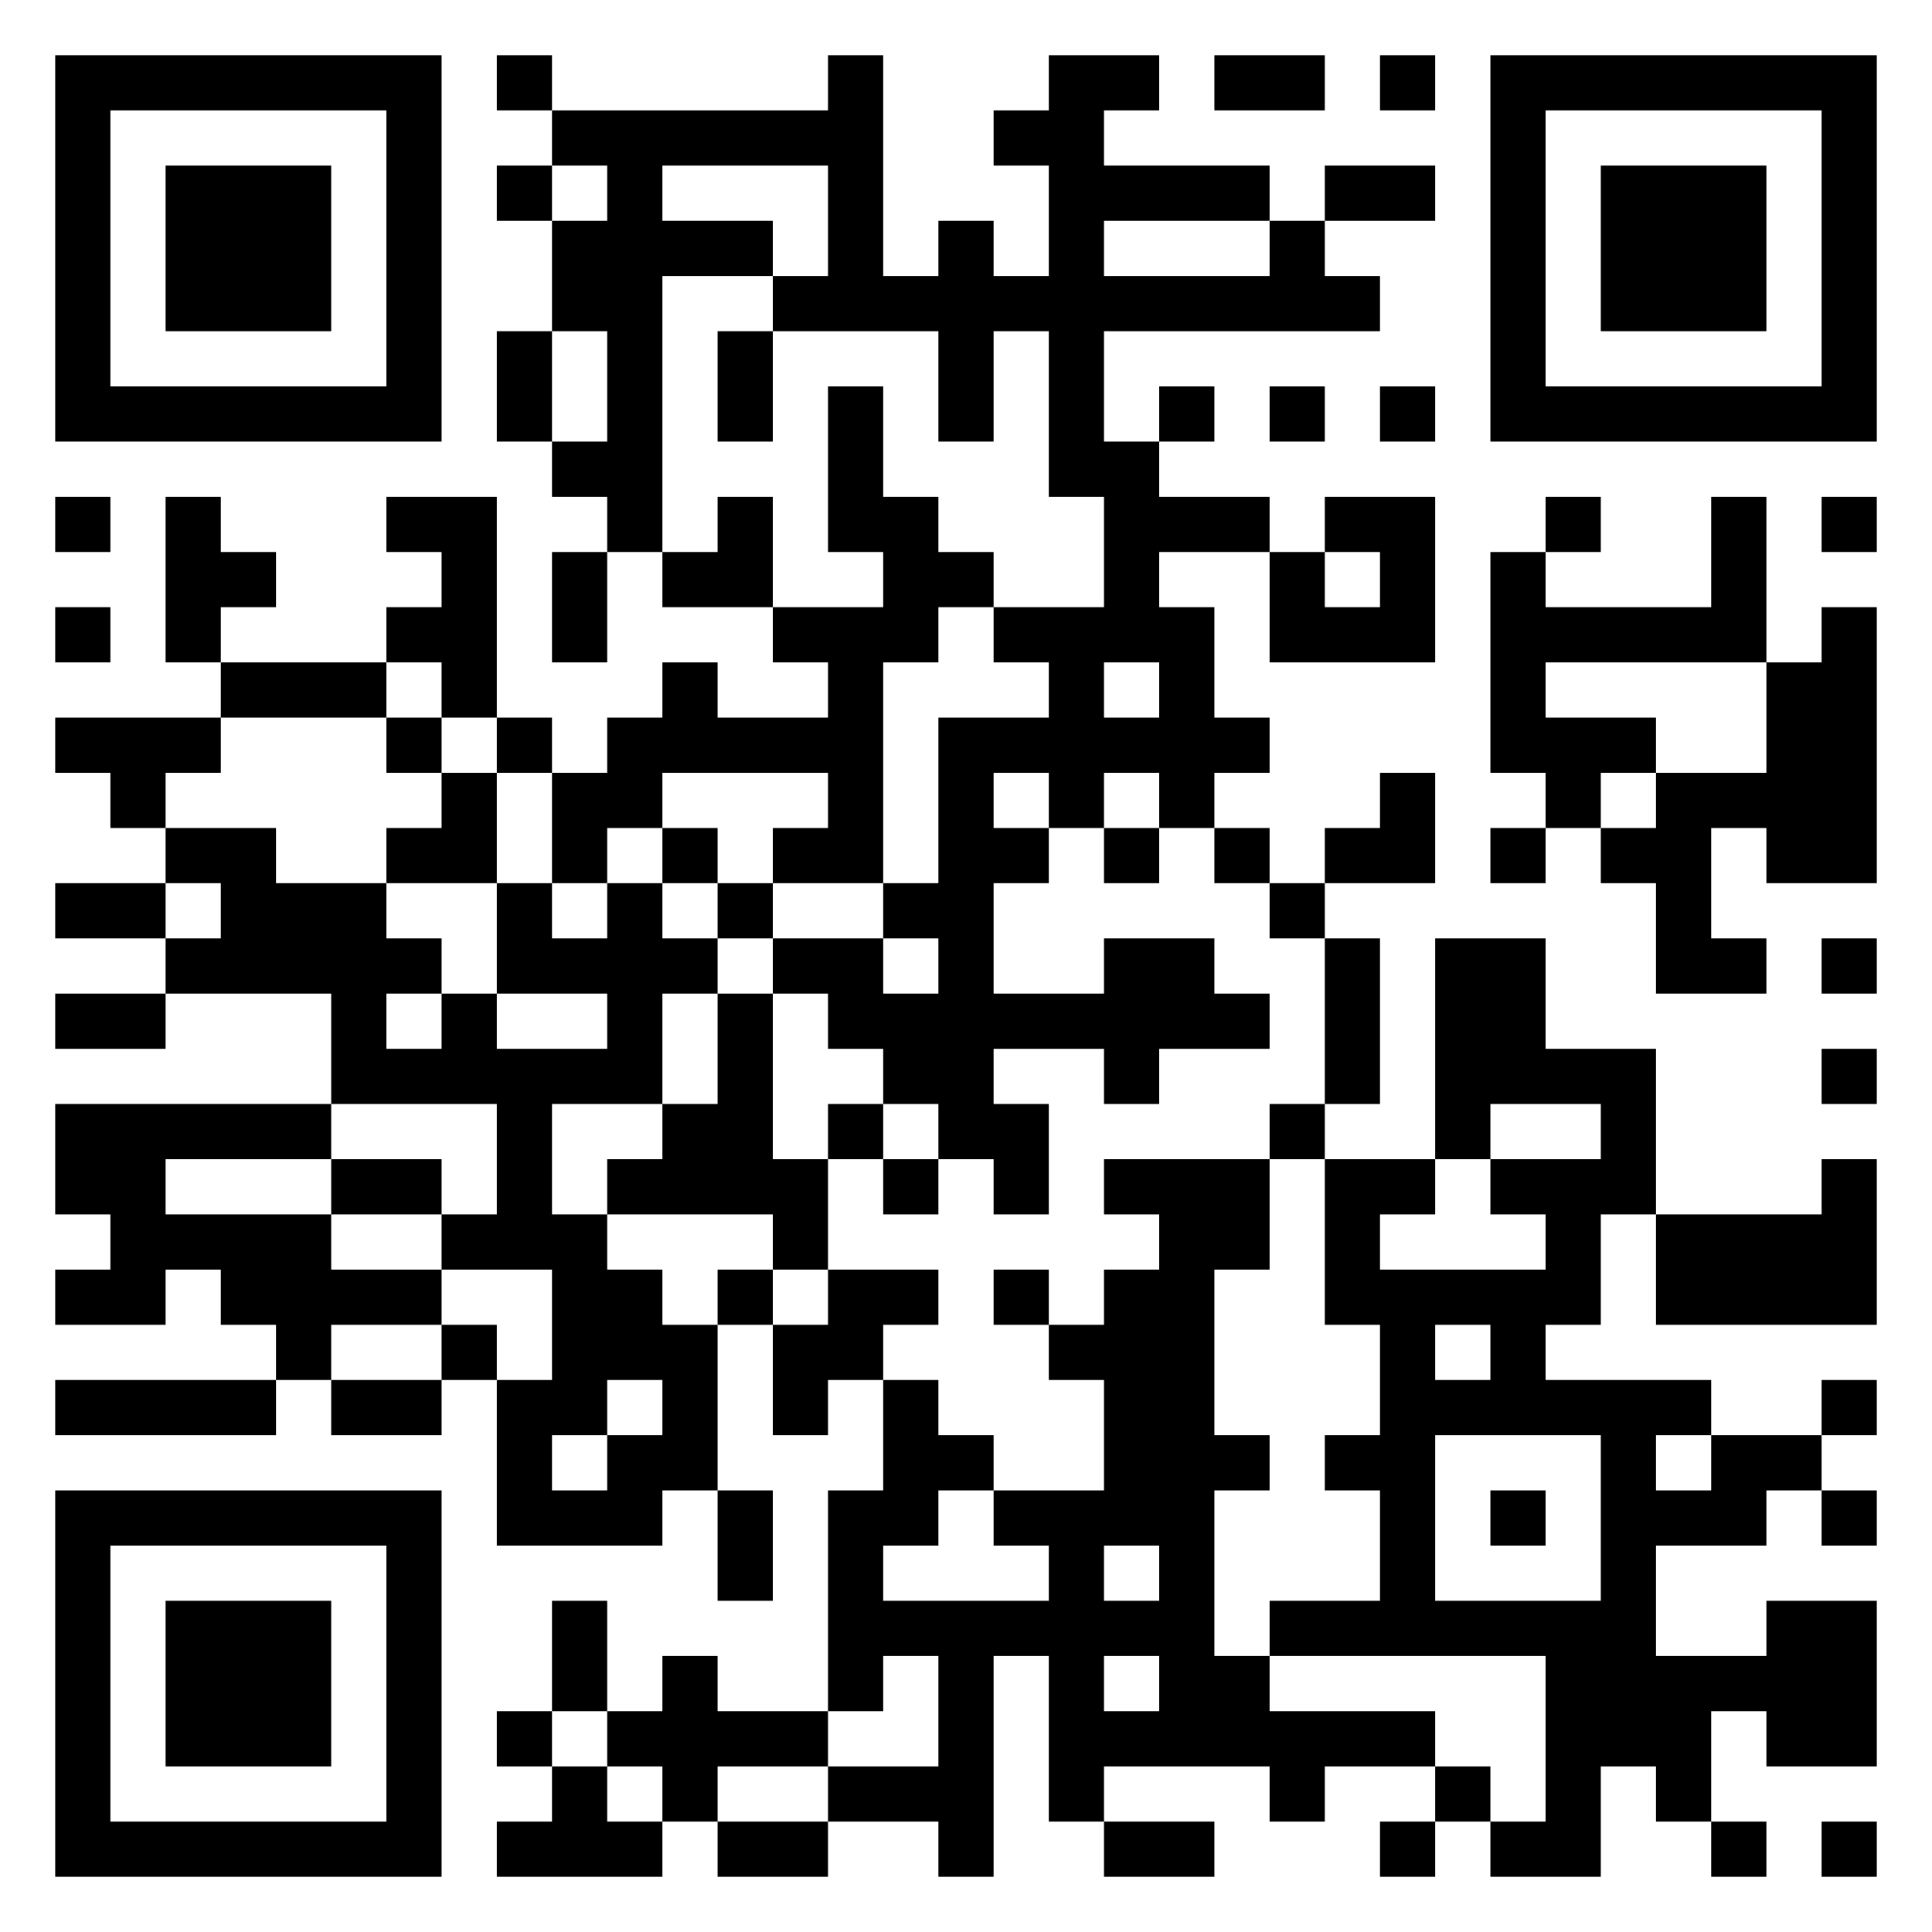
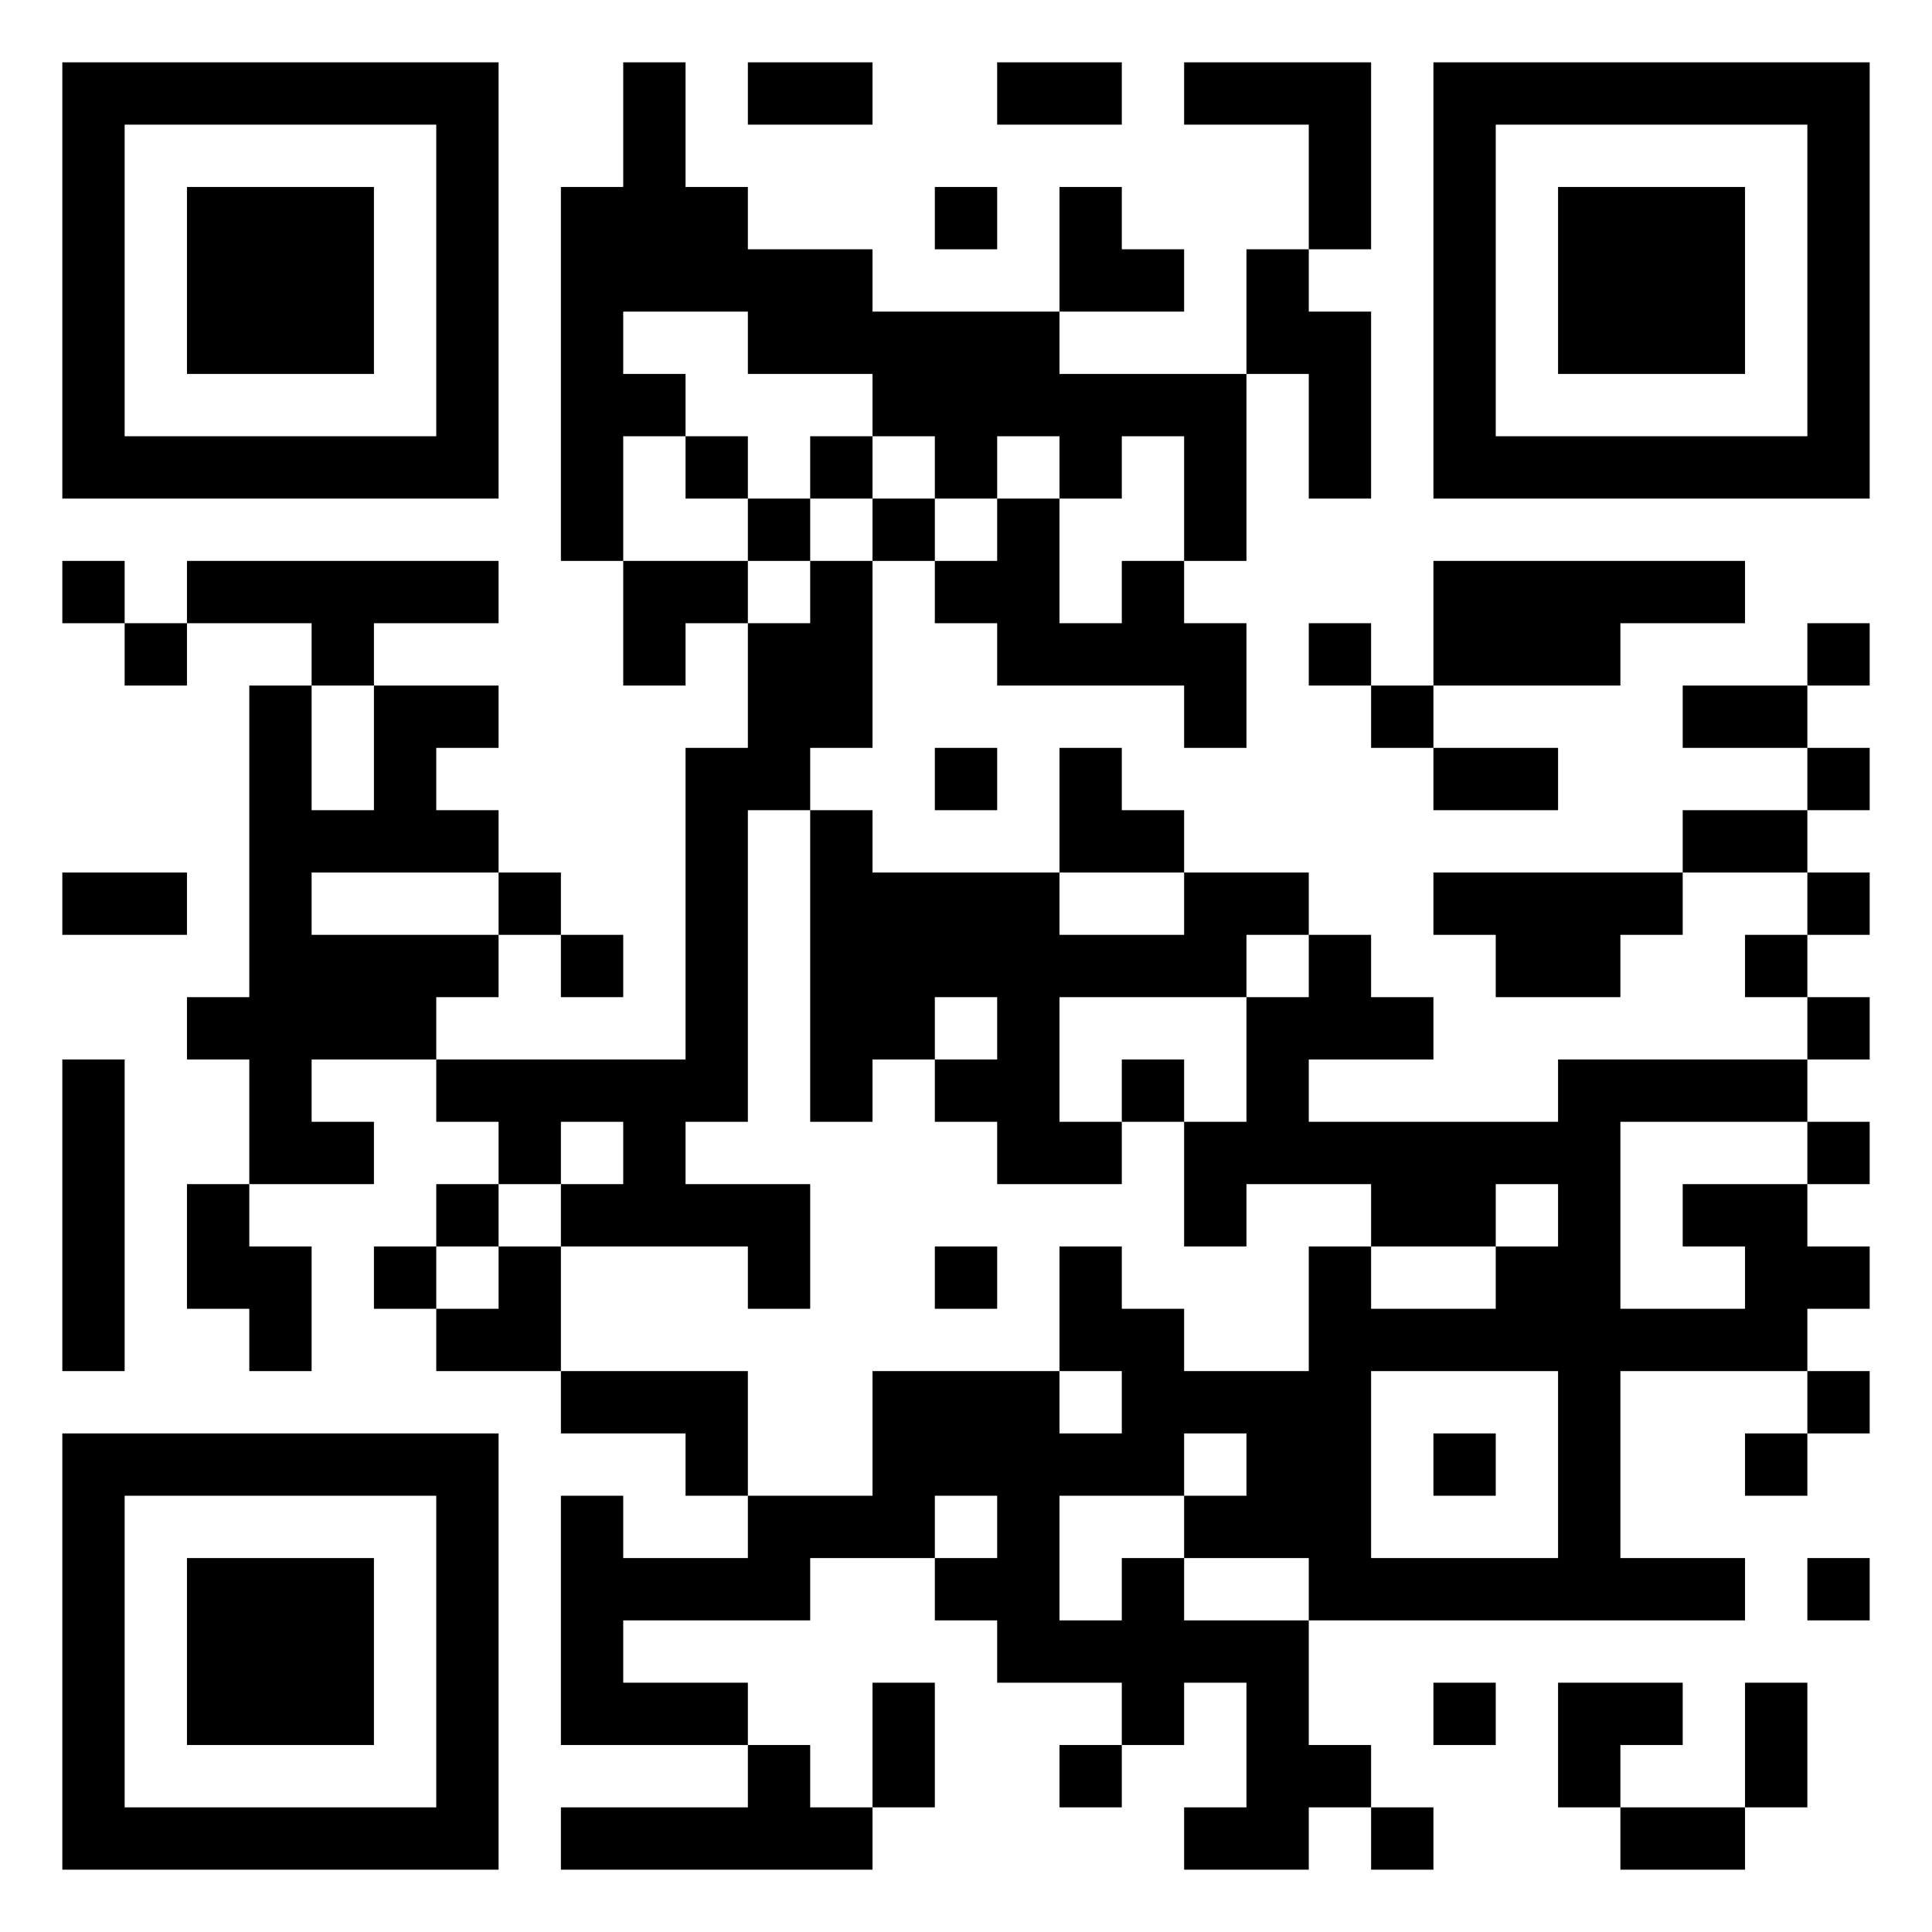
- <svg xmlns="http://www.w3.org/2000/svg" viewBox="0 0 35 35">
-   <path d="M1 1h7v7h-7zM9 1h1v1h-1zM15 1h1v4h1v-1h1v1h1v-2h-1v-1h1v-1h2v1h-1v1h3v1h-3v1h3v-1h1v1h1v1h-5v2h1v1h2v1h-2v1h1v2h1v1h-1v1h-1v-1h-1v1h-1v-1h-1v1h1v1h-1v2h2v-1h2v1h1v1h-2v1h-1v-1h-2v1h1v2h-1v-1h-1v-1h-1v-1h-1v-1h-1v-1h2v1h1v-1h-1v-1h1v-3h2v-1h-1v-1h2v-2h-1v-3h-1v2h-1v-2h-3v-1h1v-2h-3v1h2v1h-2v5h-1v-1h-1v-1h1v-2h-1v-2h1v-1h-1v-1h5zM22 1h2v1h-2zM25 1h1v1h-1zM27 1h7v7h-7zM2 2v5h5v-5zM28 2v5h5v-5zM3 3h3v3h-3zM9 3h1v1h-1zM24 3h2v1h-2zM29 3h3v3h-3zM9 6h1v2h-1zM13 6h1v2h-1zM15 7h1v2h1v1h1v1h-1v1h-1v4h-2v-1h1v-1h-3v1h-1v1h-1v-2h1v-1h1v-1h1v1h2v-1h-1v-1h2v-1h-1zM21 7h1v1h-1zM23 7h1v1h-1zM25 7h1v1h-1zM1 9h1v1h-1zM3 9h1v1h1v1h-1v1h-1zM7 9h2v4h-1v-1h-1v-1h1v-1h-1zM13 9h1v2h-2v-1h1zM24 9h2v3h-3v-2h1v1h1v-1h-1zM28 9h1v1h-1zM31 9h1v3h-4v1h2v1h-1v1h-1v-1h-1v-4h1v1h3zM33 9h1v1h-1zM10 10h1v2h-1zM1 11h1v1h-1zM33 11h1v5h-2v-1h-1v2h1v1h-2v-2h-1v-1h1v-1h2v-2h1zM4 12h3v1h-3zM20 12v1h1v-1zM1 13h3v1h-1v1h-1v-1h-1zM7 13h1v1h-1zM9 13h1v1h-1zM8 14h1v2h-2v-1h1zM25 14h1v2h-2v-1h1zM3 15h2v1h2v1h1v1h-1v1h1v-1h1v1h2v-1h-2v-2h1v1h1v-1h1v1h1v1h-1v2h-2v2h1v1h1v1h1v3h-1v1h-3v-3h1v-2h-2v-1h1v-2h-3v-2h-3v-1h1v-1h-1zM12 15h1v1h-1zM20 15h1v1h-1zM22 15h1v1h-1zM27 15h1v1h-1zM1 16h2v1h-2zM13 16h1v1h-1zM23 16h1v1h-1zM24 17h1v3h-1zM26 17h2v2h2v3h-1v2h-1v1h3v1h-1v1h1v-1h2v1h-1v1h-2v2h2v-1h2v3h-2v-1h-1v2h-1v-1h-1v2h-2v-1h1v-3h-5v-1h2v-2h-1v-1h1v-2h-1v-3h2v1h-1v1h3v-1h-1v-1h2v-1h-2v1h-1zM33 17h1v1h-1zM1 18h2v1h-2zM13 18h1v3h1v2h-1v-1h-3v-1h1v-1h1zM33 19h1v1h-1zM1 20h5v1h-3v1h3v1h2v1h-2v1h-1v-1h-1v-1h-1v1h-2v-1h1v-1h-1zM15 20h1v1h-1zM23 20h1v1h-1zM6 21h2v1h-2zM16 21h1v1h-1zM20 21h3v2h-1v3h1v1h-1v3h1v1h3v1h-2v1h-1v-1h-3v1h-1v-3h-1v4h-1v-1h-2v-1h2v-2h-1v1h-1v-4h1v-2h1v1h1v1h-1v1h-1v1h3v-1h-1v-1h2v-2h-1v-1h1v-1h1v-1h-1zM33 21h1v3h-4v-2h3zM13 23h1v1h-1zM15 23h2v1h-1v1h-1v1h-1v-2h1zM18 23h1v1h-1zM8 24h1v1h-1zM26 24v1h1v-1zM1 25h4v1h-4zM6 25h2v1h-2zM11 25v1h-1v1h1v-1h1v-1zM33 25h1v1h-1zM26 26v3h3v-3zM1 27h7v7h-7zM13 27h1v2h-1zM27 27h1v1h-1zM33 27h1v1h-1zM2 28v5h5v-5zM20 28v1h1v-1zM3 29h3v3h-3zM10 29h1v2h-1zM12 30h1v1h2v1h-2v1h-1v-1h-1v-1h1zM20 30v1h1v-1zM9 31h1v1h-1zM10 32h1v1h1v1h-3v-1h1zM26 32h1v1h-1zM13 33h2v1h-2zM20 33h2v1h-2zM25 33h1v1h-1zM31 33h1v1h-1zM33 33h1v1h-1z" />
+ <svg xmlns="http://www.w3.org/2000/svg" viewBox="0 0 31 31">
+   <path d="M1 1h7v7h-7zM10 1h1v2h1v1h2v1h3v1h3v3h-1v-2h-1v1h-1v-1h-1v1h-1v-1h-1v-1h-2v-1h-2v1h1v1h-1v2h-1v-6h1zM12 1h2v1h-2zM16 1h2v1h-2zM19 1h3v3h-1v-2h-2zM23 1h7v7h-7zM2 2v5h5v-5zM24 2v5h5v-5zM3 3h3v3h-3zM15 3h1v1h-1zM17 3h1v1h1v1h-2zM25 3h3v3h-3zM20 4h1v1h1v3h-1v-2h-1zM11 7h1v1h-1zM13 7h1v1h-1zM12 8h1v1h-1zM14 8h1v1h-1zM16 8h1v2h1v-1h1v1h1v2h-1v-1h-3v-1h-1v-1h1zM1 9h1v1h-1zM3 9h5v1h-2v1h-1v-1h-2zM10 9h2v1h-1v1h-1zM13 9h1v3h-1v1h-1v5h-1v1h2v2h-1v-1h-3v-1h1v-1h-1v1h-1v-1h-1v-1h4v-5h1v-2h1zM23 9h5v1h-2v1h-3zM2 10h1v1h-1zM21 10h1v1h-1zM29 10h1v1h-1zM4 11h1v2h1v-2h2v1h-1v1h1v1h-3v1h3v1h-1v1h-2v1h1v1h-2v-2h-1v-1h1zM22 11h1v1h-1zM27 11h2v1h-2zM15 12h1v1h-1zM17 12h1v1h1v1h-2zM23 12h2v1h-2zM29 12h1v1h-1zM13 13h1v1h3v1h2v-1h2v1h-1v1h-3v2h1v1h-2v-1h-1v-1h1v-1h-1v1h-1v1h-1zM27 13h2v1h-2zM1 14h2v1h-2zM8 14h1v1h-1zM23 14h4v1h-1v1h-2v-1h-1zM29 14h1v1h-1zM9 15h1v1h-1zM21 15h1v1h1v1h-2v1h4v-1h4v1h-3v3h2v-1h-1v-1h2v1h1v1h-1v1h-3v3h2v1h-7v-1h-2v-1h1v-1h-1v1h-2v2h1v-1h1v1h2v2h1v1h-1v1h-2v-1h1v-2h-1v1h-1v-1h-2v-1h-1v-1h1v-1h-1v1h-2v1h-3v1h2v1h-3v-4h1v1h2v-1h2v-2h3v1h1v-1h-1v-2h1v1h1v1h2v-2h1v1h2v-1h1v-1h-1v1h-2v-1h-2v1h-1v-2h1v-2h1zM28 15h1v1h-1zM29 16h1v1h-1zM1 17h1v5h-1zM18 17h1v1h-1zM29 18h1v1h-1zM3 19h1v1h1v2h-1v-1h-1zM7 19h1v1h-1zM6 20h1v1h-1zM8 20h1v2h-2v-1h1zM15 20h1v1h-1zM9 22h3v2h-1v-1h-2zM22 22v3h3v-3zM29 22h1v1h-1zM1 23h7v7h-7zM23 23h1v1h-1zM28 23h1v1h-1zM2 24v5h5v-5zM3 25h3v3h-3zM29 25h1v1h-1zM14 27h1v2h-1zM23 27h1v1h-1zM25 27h2v1h-1v1h-1zM28 27h1v2h-1zM12 28h1v1h1v1h-5v-1h3zM17 28h1v1h-1zM22 29h1v1h-1zM26 29h2v1h-2z" />
</svg>
